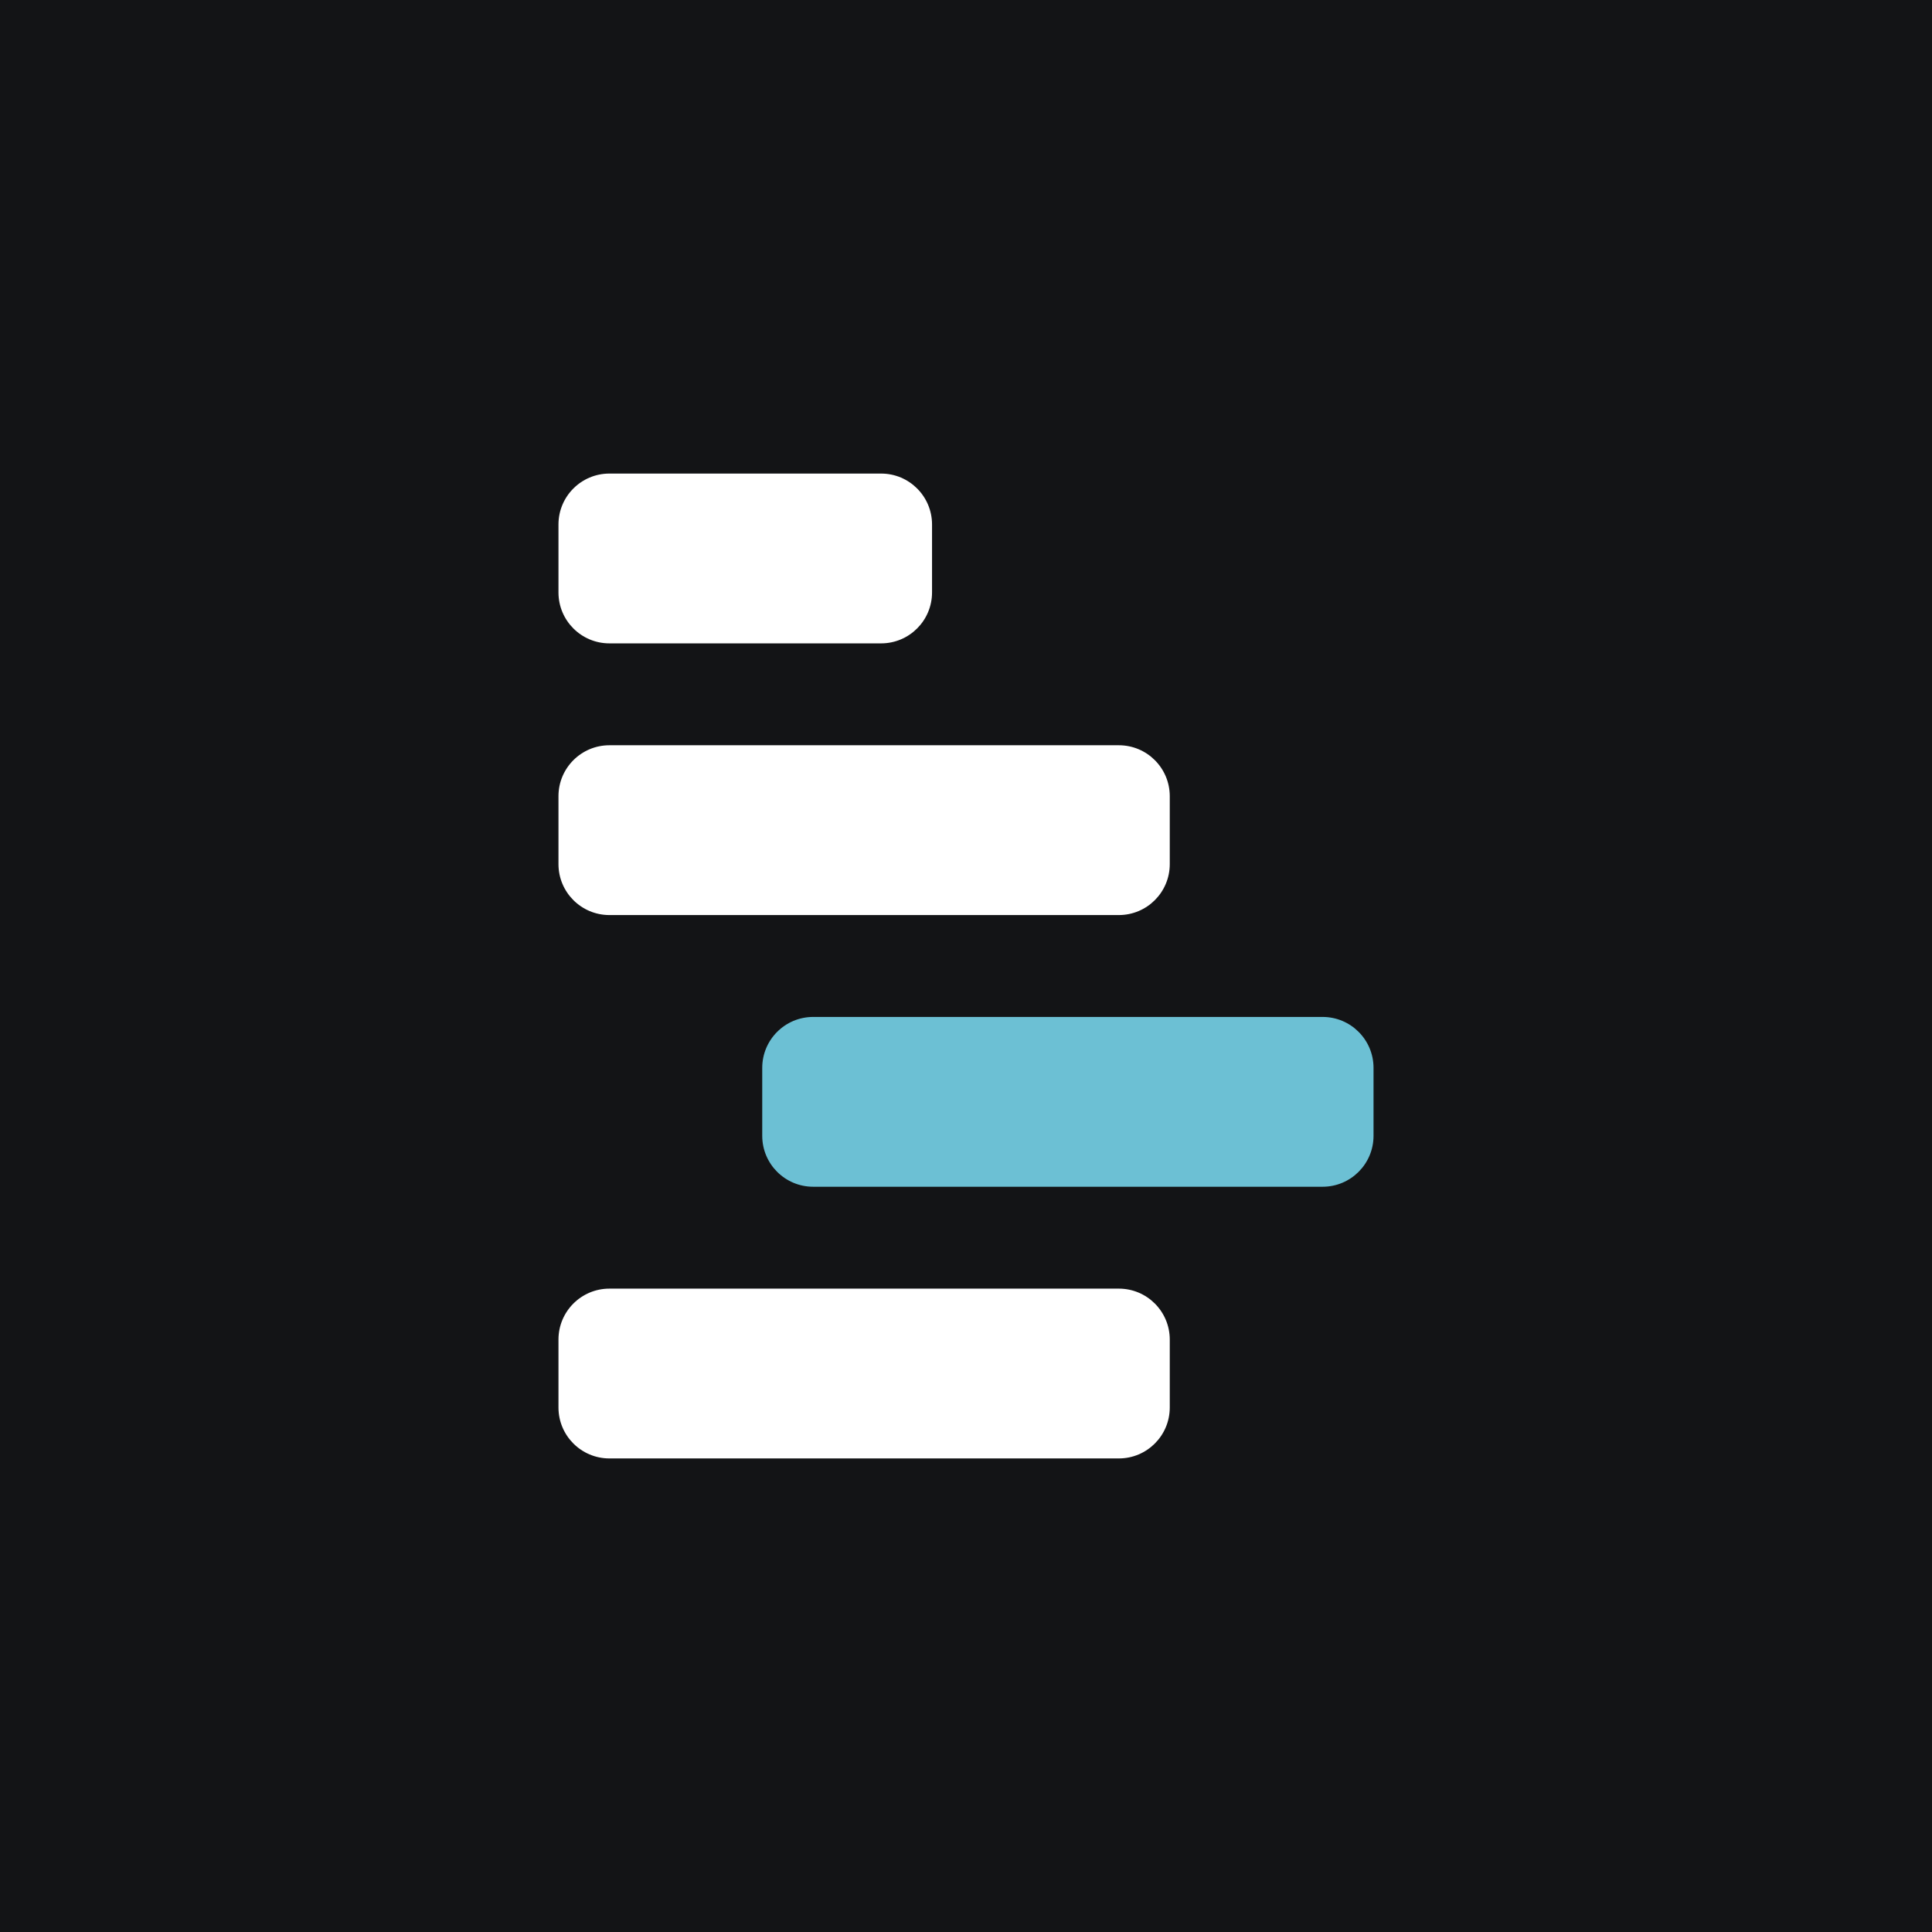
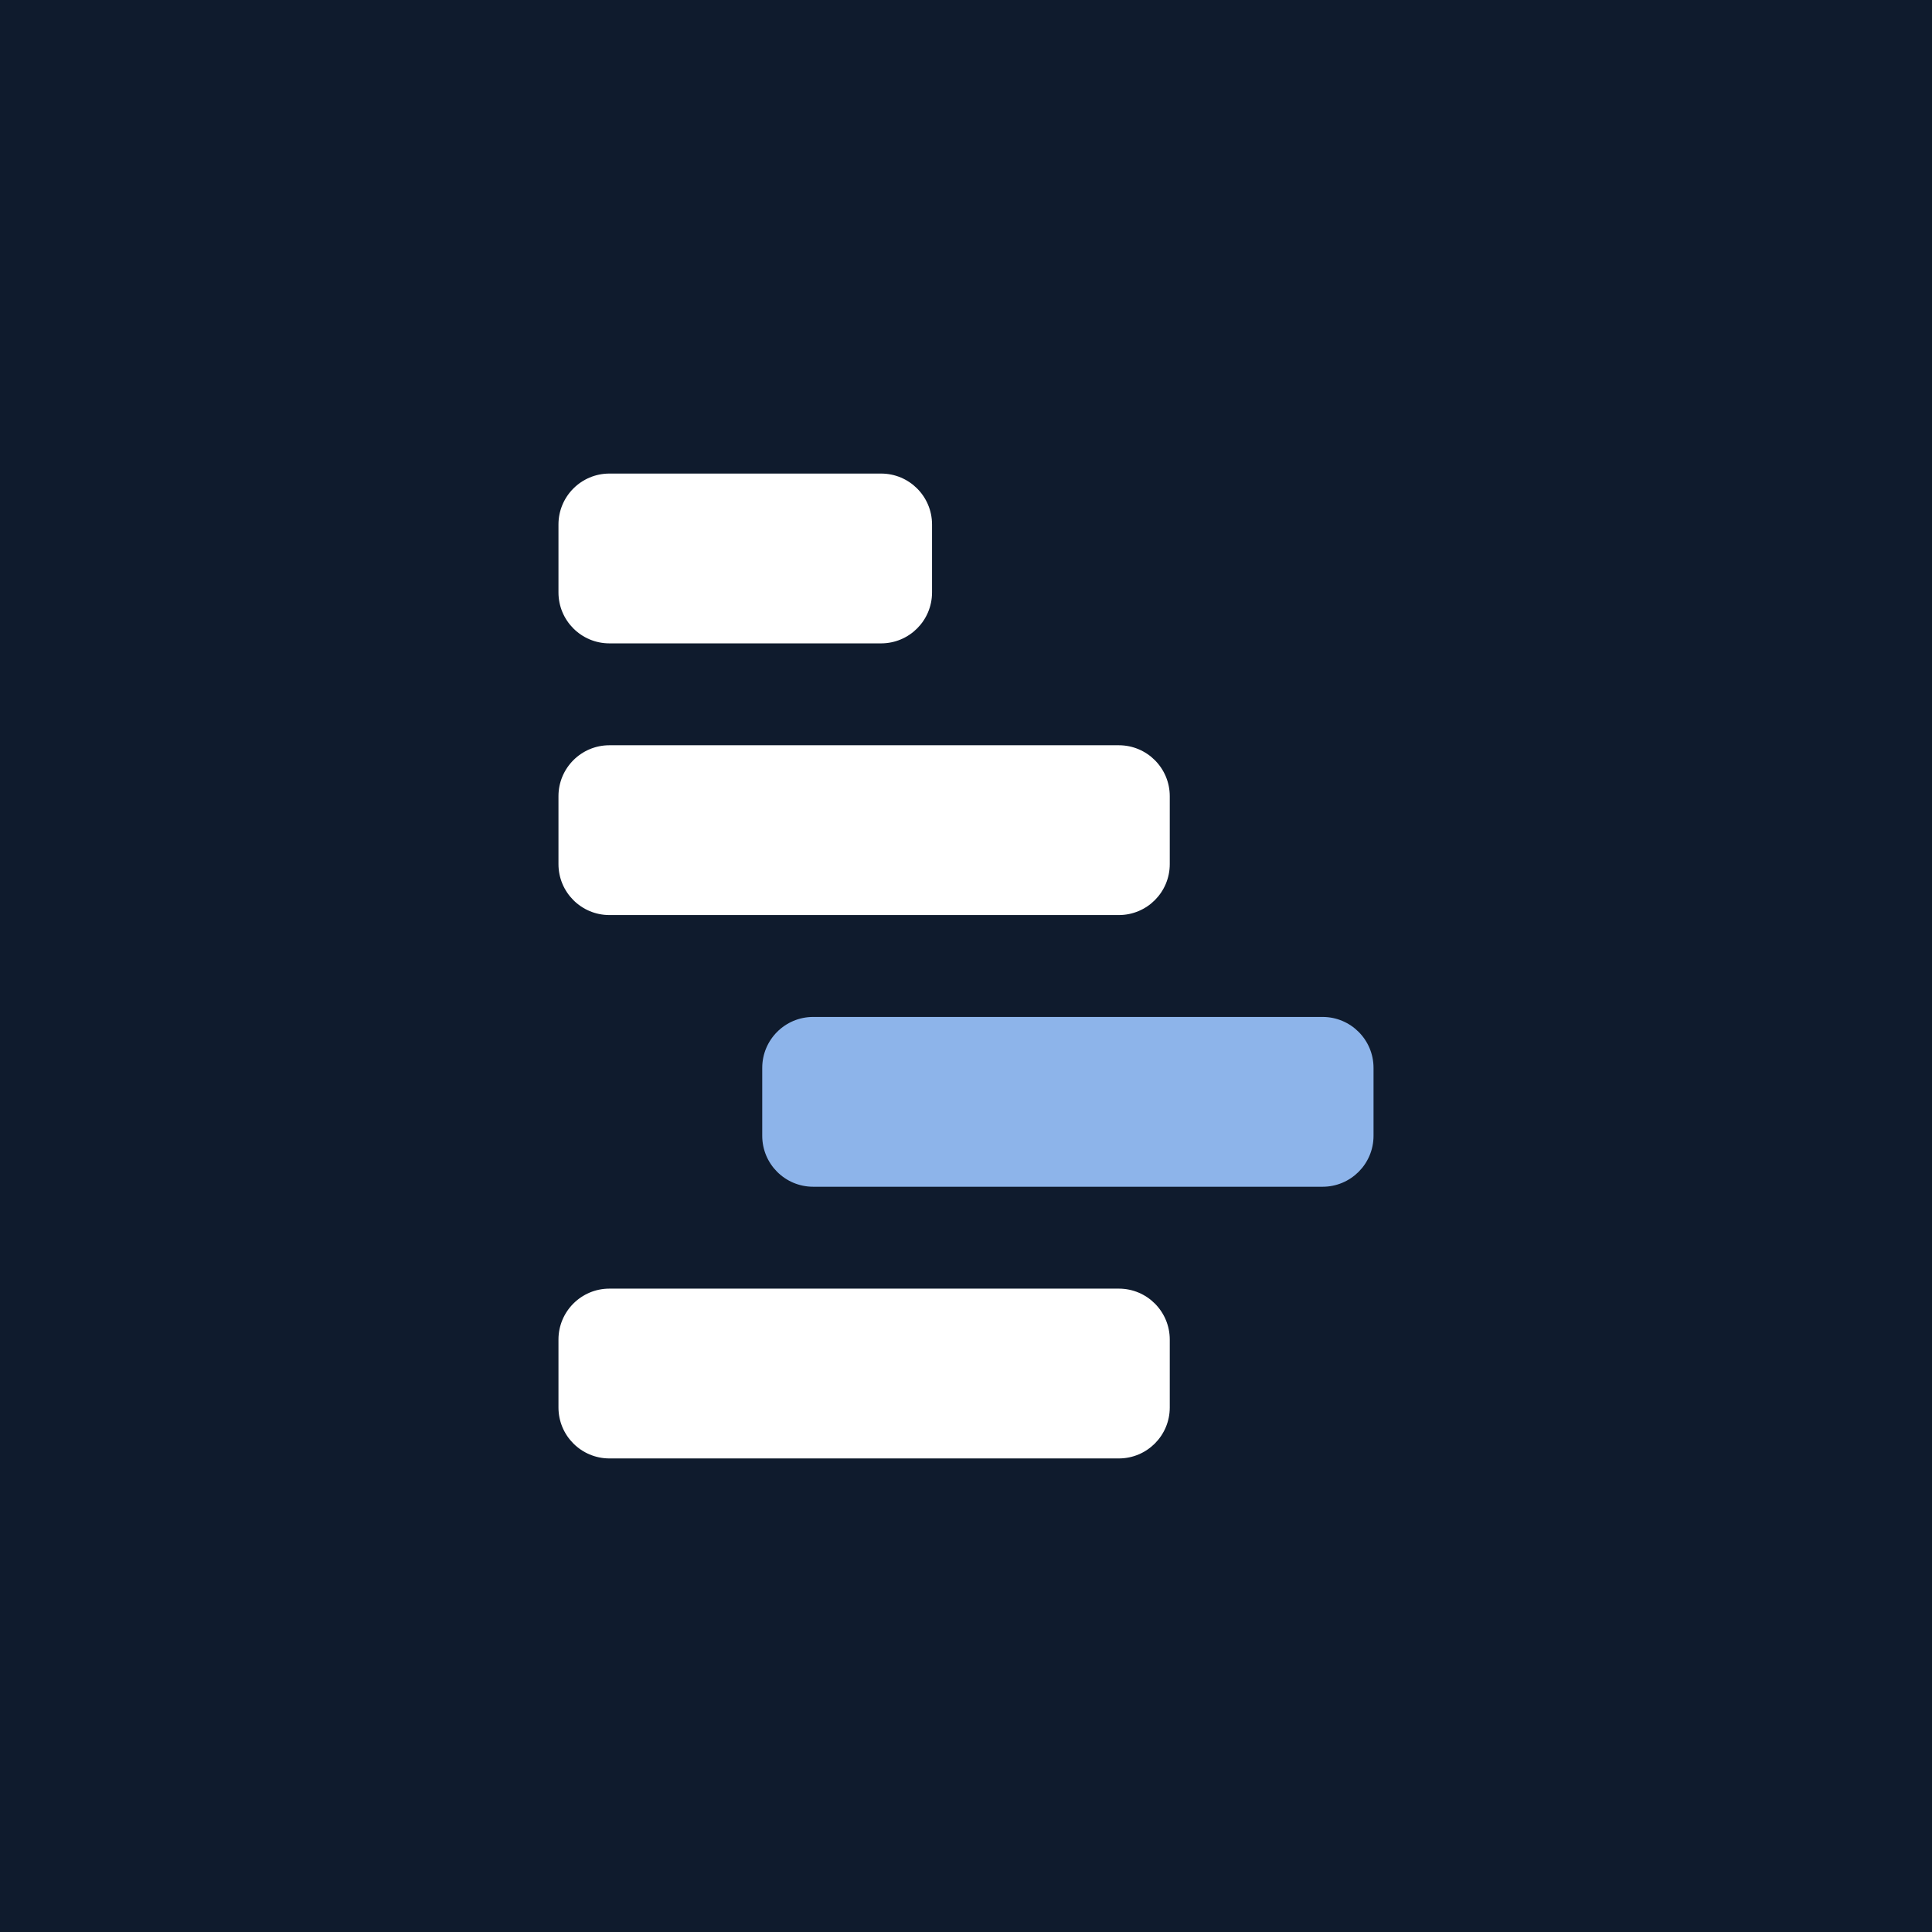
<svg xmlns="http://www.w3.org/2000/svg" viewBox="0 0 512 512" width="512" height="512">
-   <rect width="512" height="512" fill="#131416" />
+   <rect width="512" height="512" fill="#0f1b2d" />
  <g transform="translate(112 112) scale(9)">
    <rect x="4" y="1.5" width="11" height="5" rx="1.5" fill="#ffffff" />
    <rect x="4" y="9.5" width="18" height="5" rx="1.5" fill="#ffffff" />
-     <rect x="10" y="17.5" width="18" height="5" rx="1.5" fill="#6cc0d4" />
+     <rect x="10" y="17.5" width="18" height="5" rx="1.5" fill="#8db4ea" />
    <rect x="4" y="25.5" width="18" height="5" rx="1.5" fill="#ffffff" />
  </g>
</svg>
